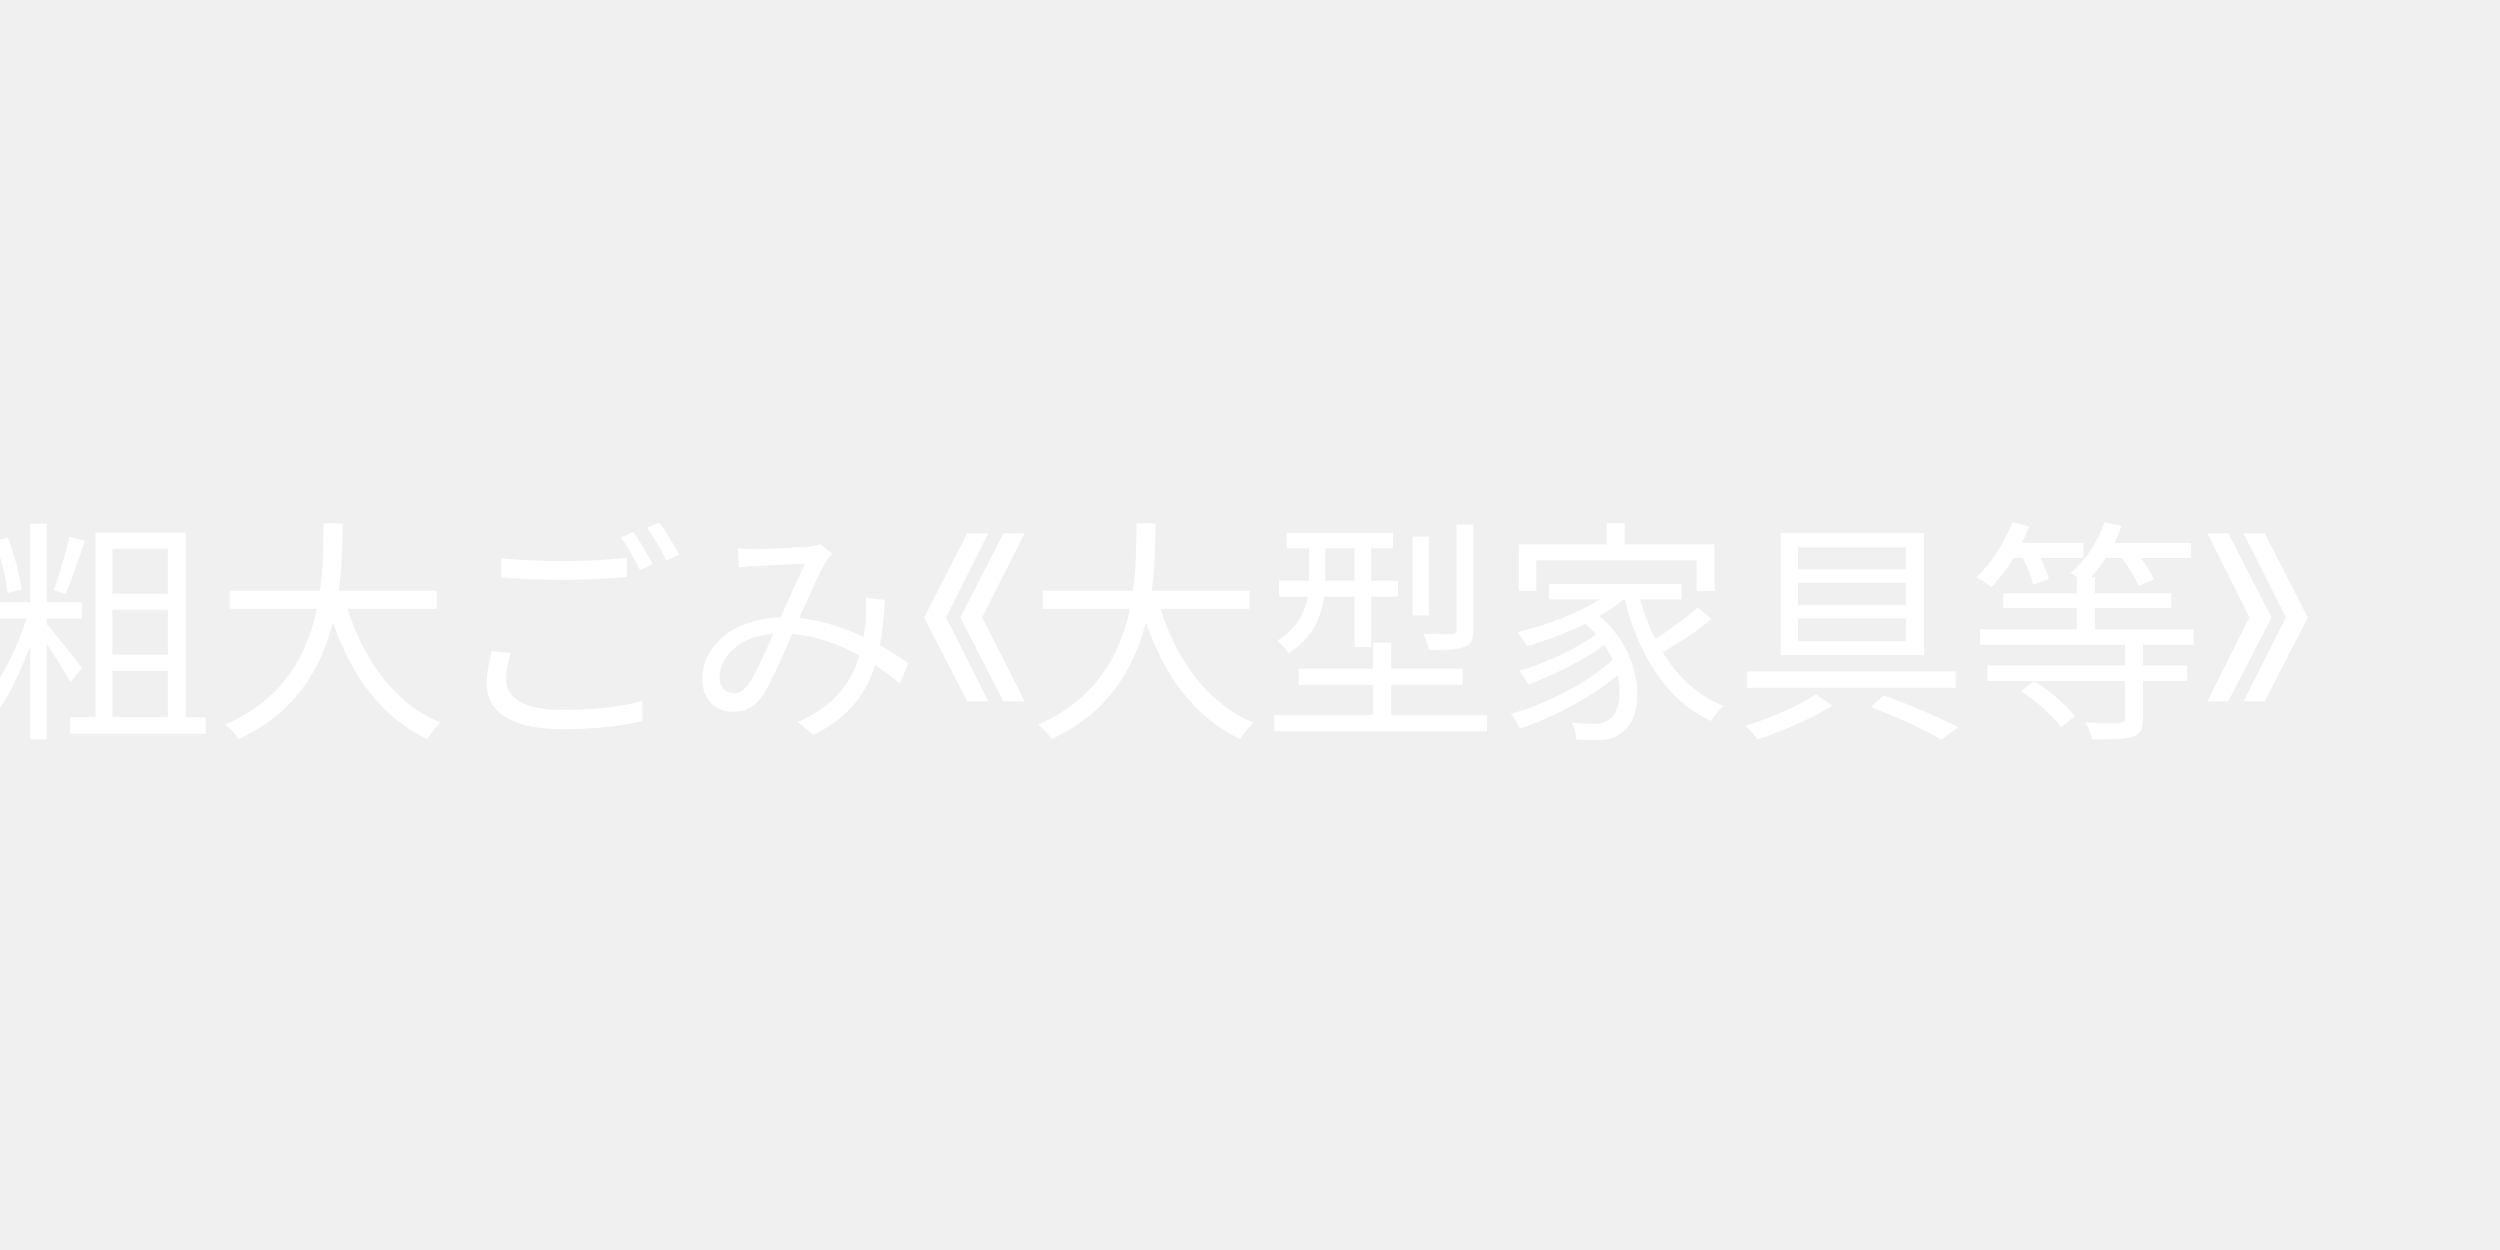
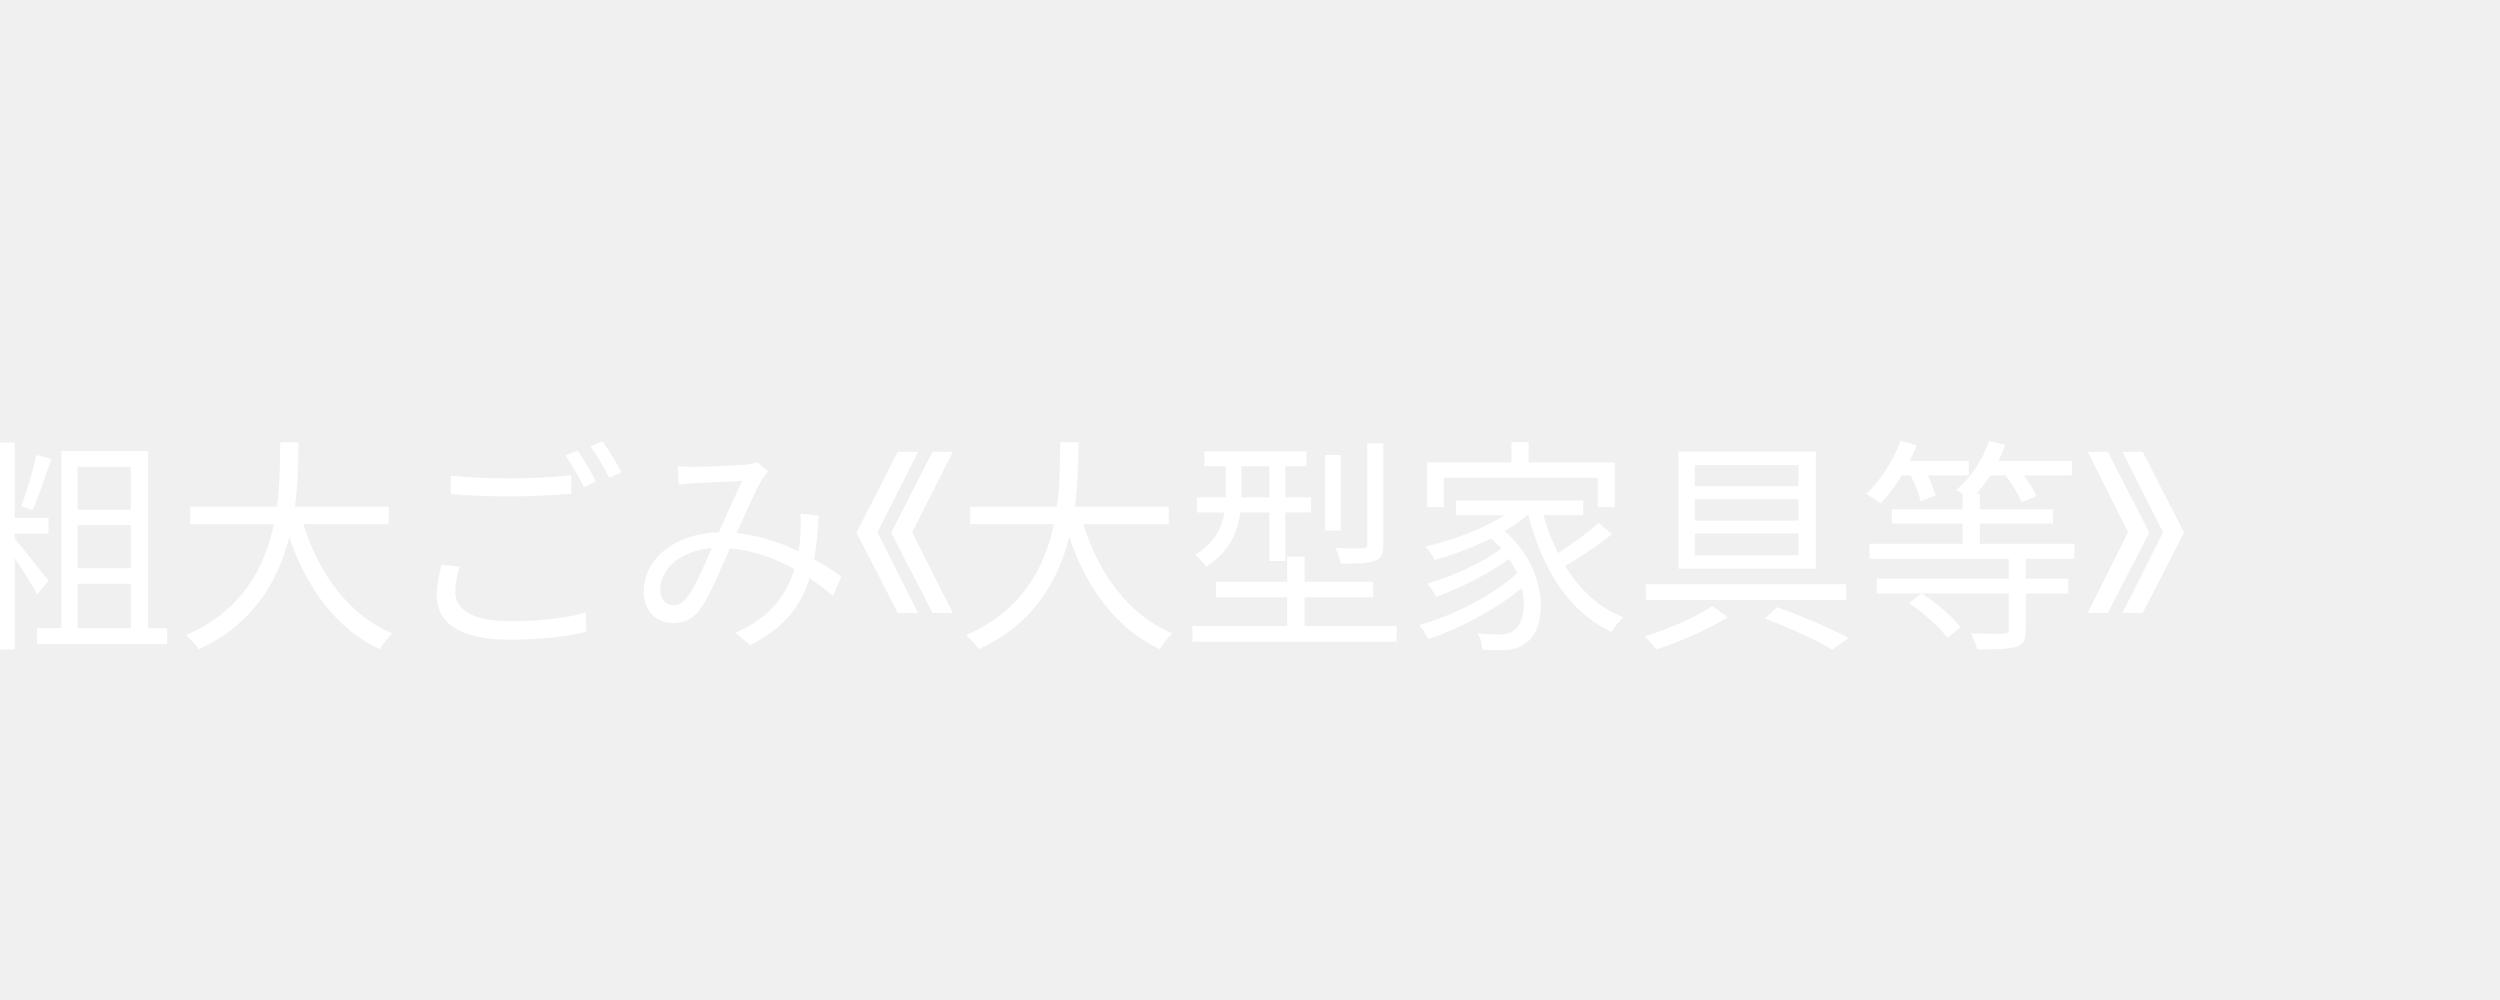
- <svg xmlns="http://www.w3.org/2000/svg" cursor="default" style="zoom: 4;" height="50px" id="svg_document" width="100px" baseProfile="full" version="1.1" preserveAspectRatio="xMidYMid meet" viewBox="0 0 1000 1600">
+ <svg xmlns="http://www.w3.org/2000/svg" cursor="default" style="zoom: 0.125;" height="1600px" id="svg_document" width="4000px" baseProfile="full" version="1.1" preserveAspectRatio="xMidYMid meet" viewBox="0 0 4000 1600">
  <defs id="svg_document_defs" />
  <g id="main_group">
-     <text id="sample_text_element" style="outline-style:none;" xml:space="preserve" x="366.427px" text-rendering="geometricPrecision" font-family="AppleSDGothicNeo-Thin" y="922.549px" fill="white" font-size="301px" transform="" text-anchor="middle">粗大ごみ《大型家具等》</text>
+     <text id="sample_text_element" style="outline-style:none;" xml:space="preserve" x="1710.427px" text-rendering="geometricPrecision" font-family="AppleSDGothicNeo-Thin" y="1010.549px" fill="white" font-size="361px" transform="" text-anchor="middle">粗大ごみ《大型家具等》</text>
  </g>
</svg>
